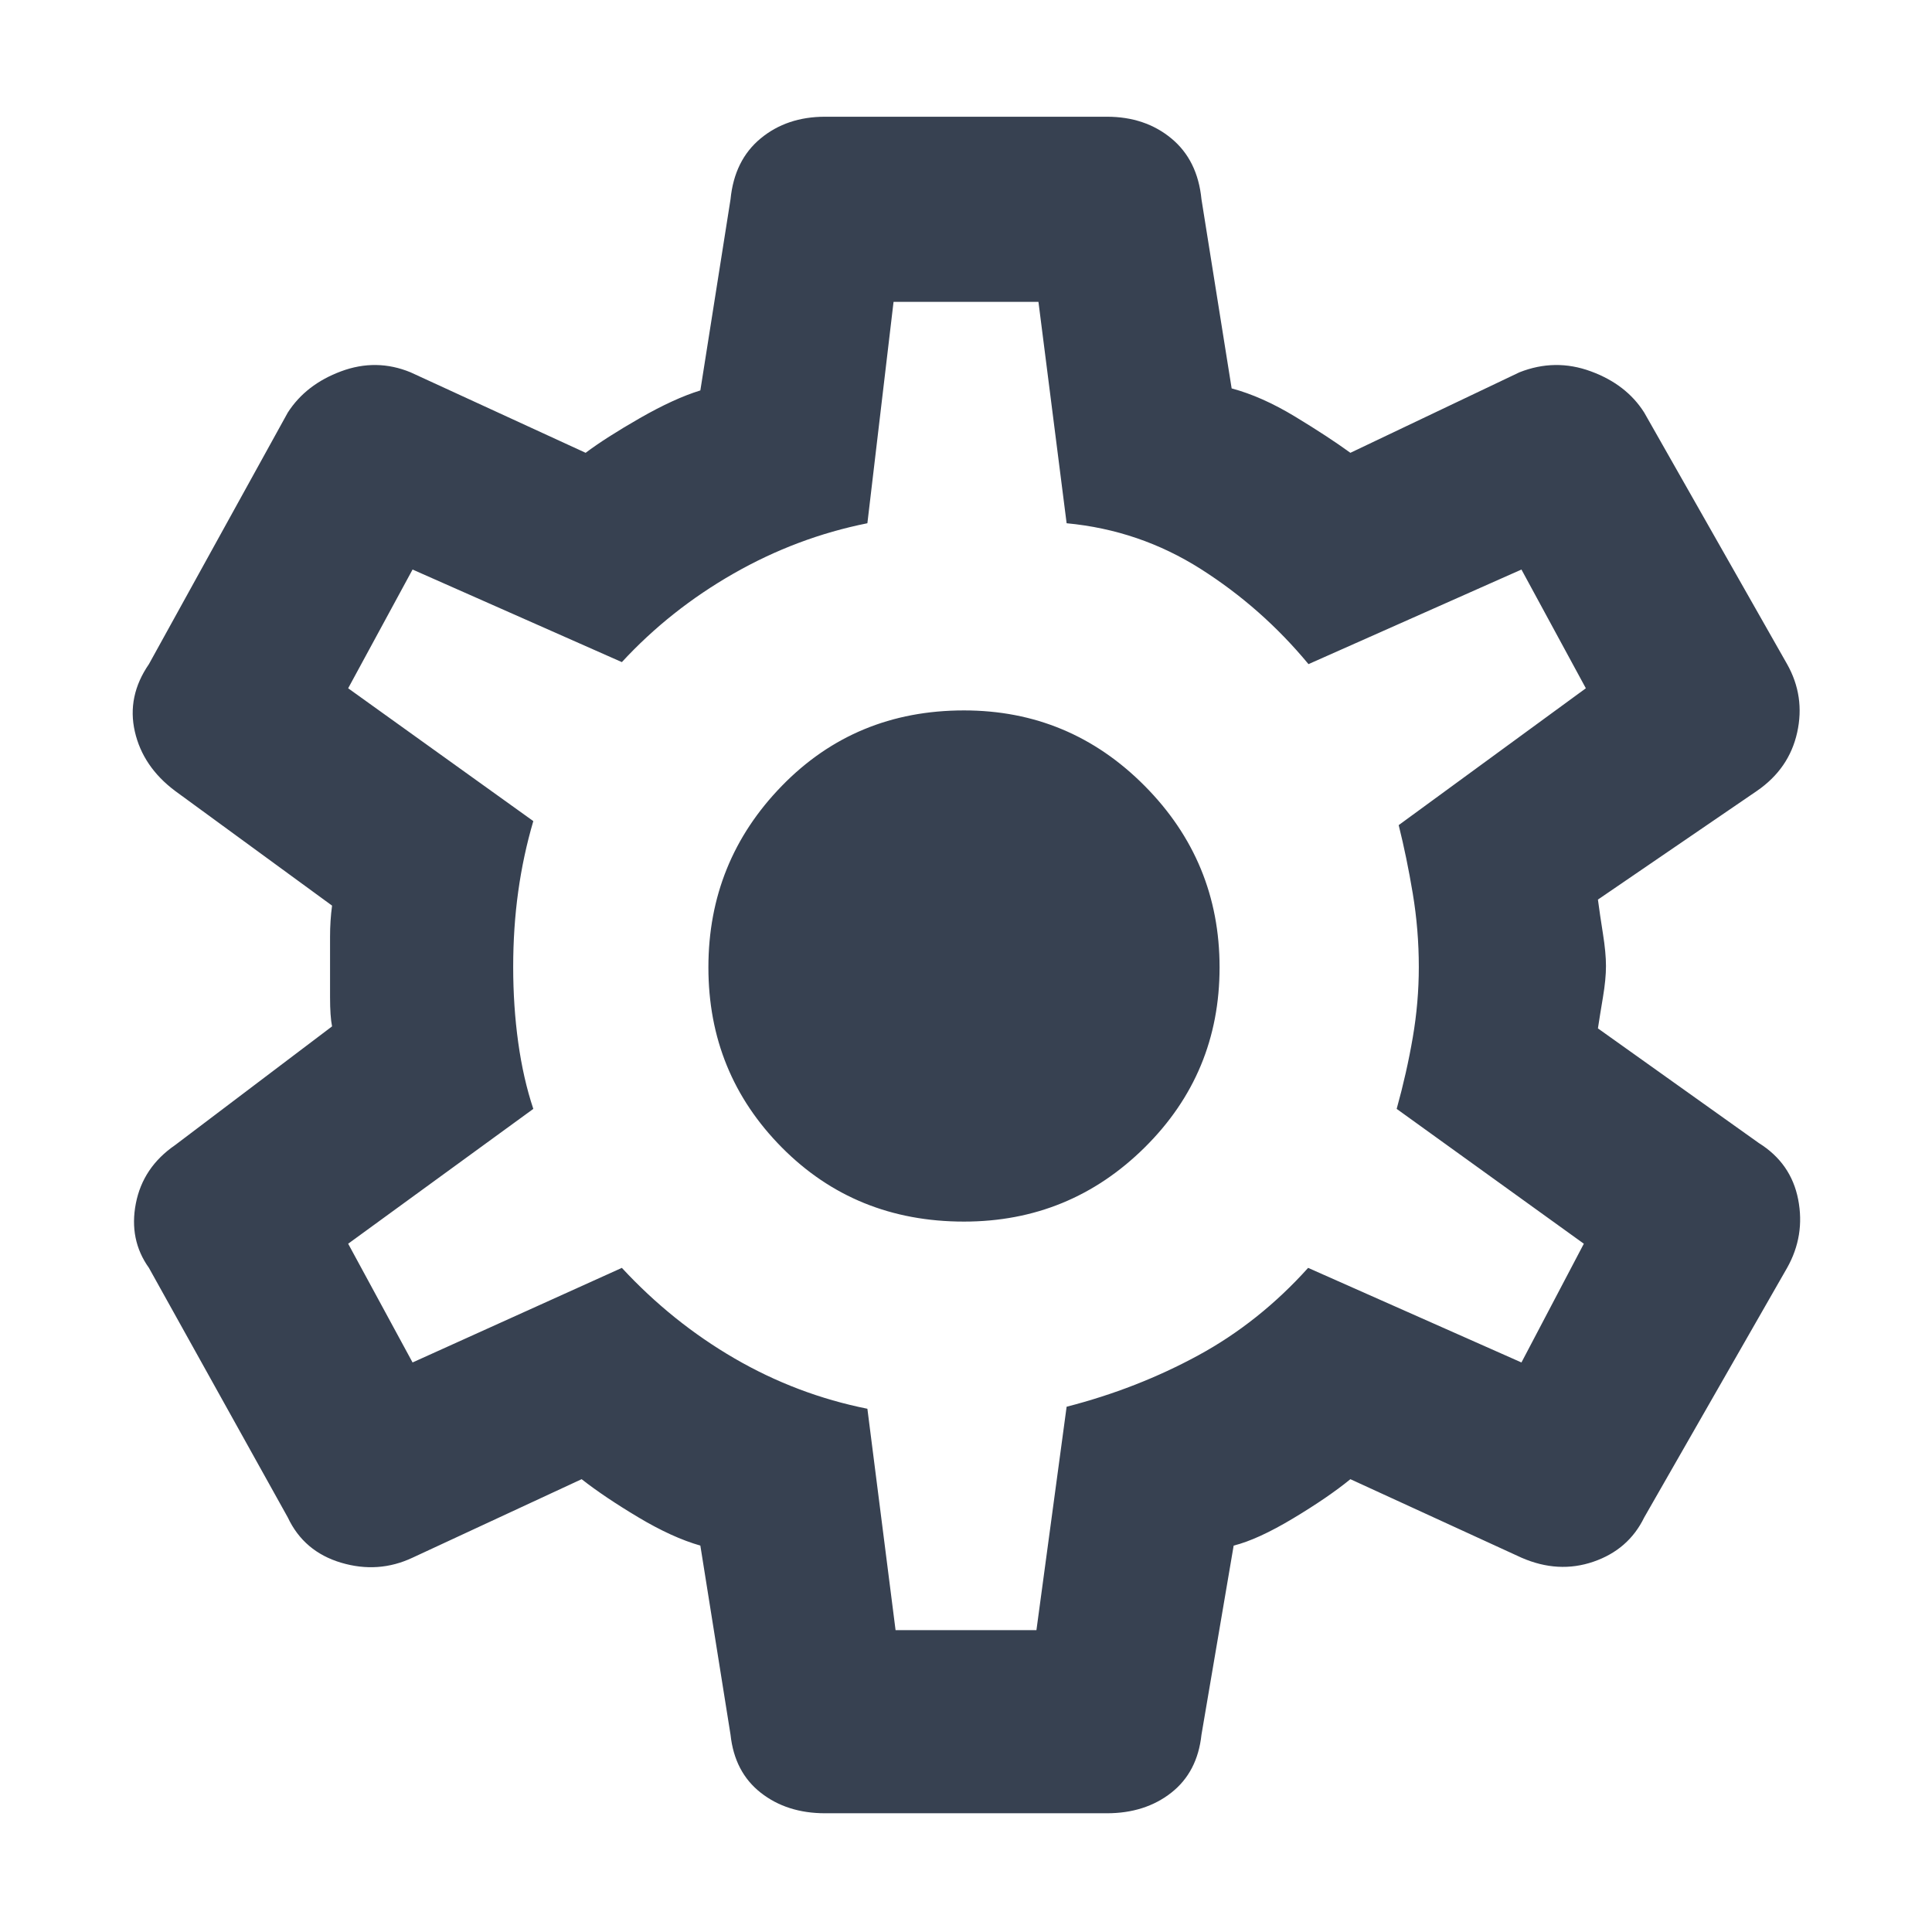
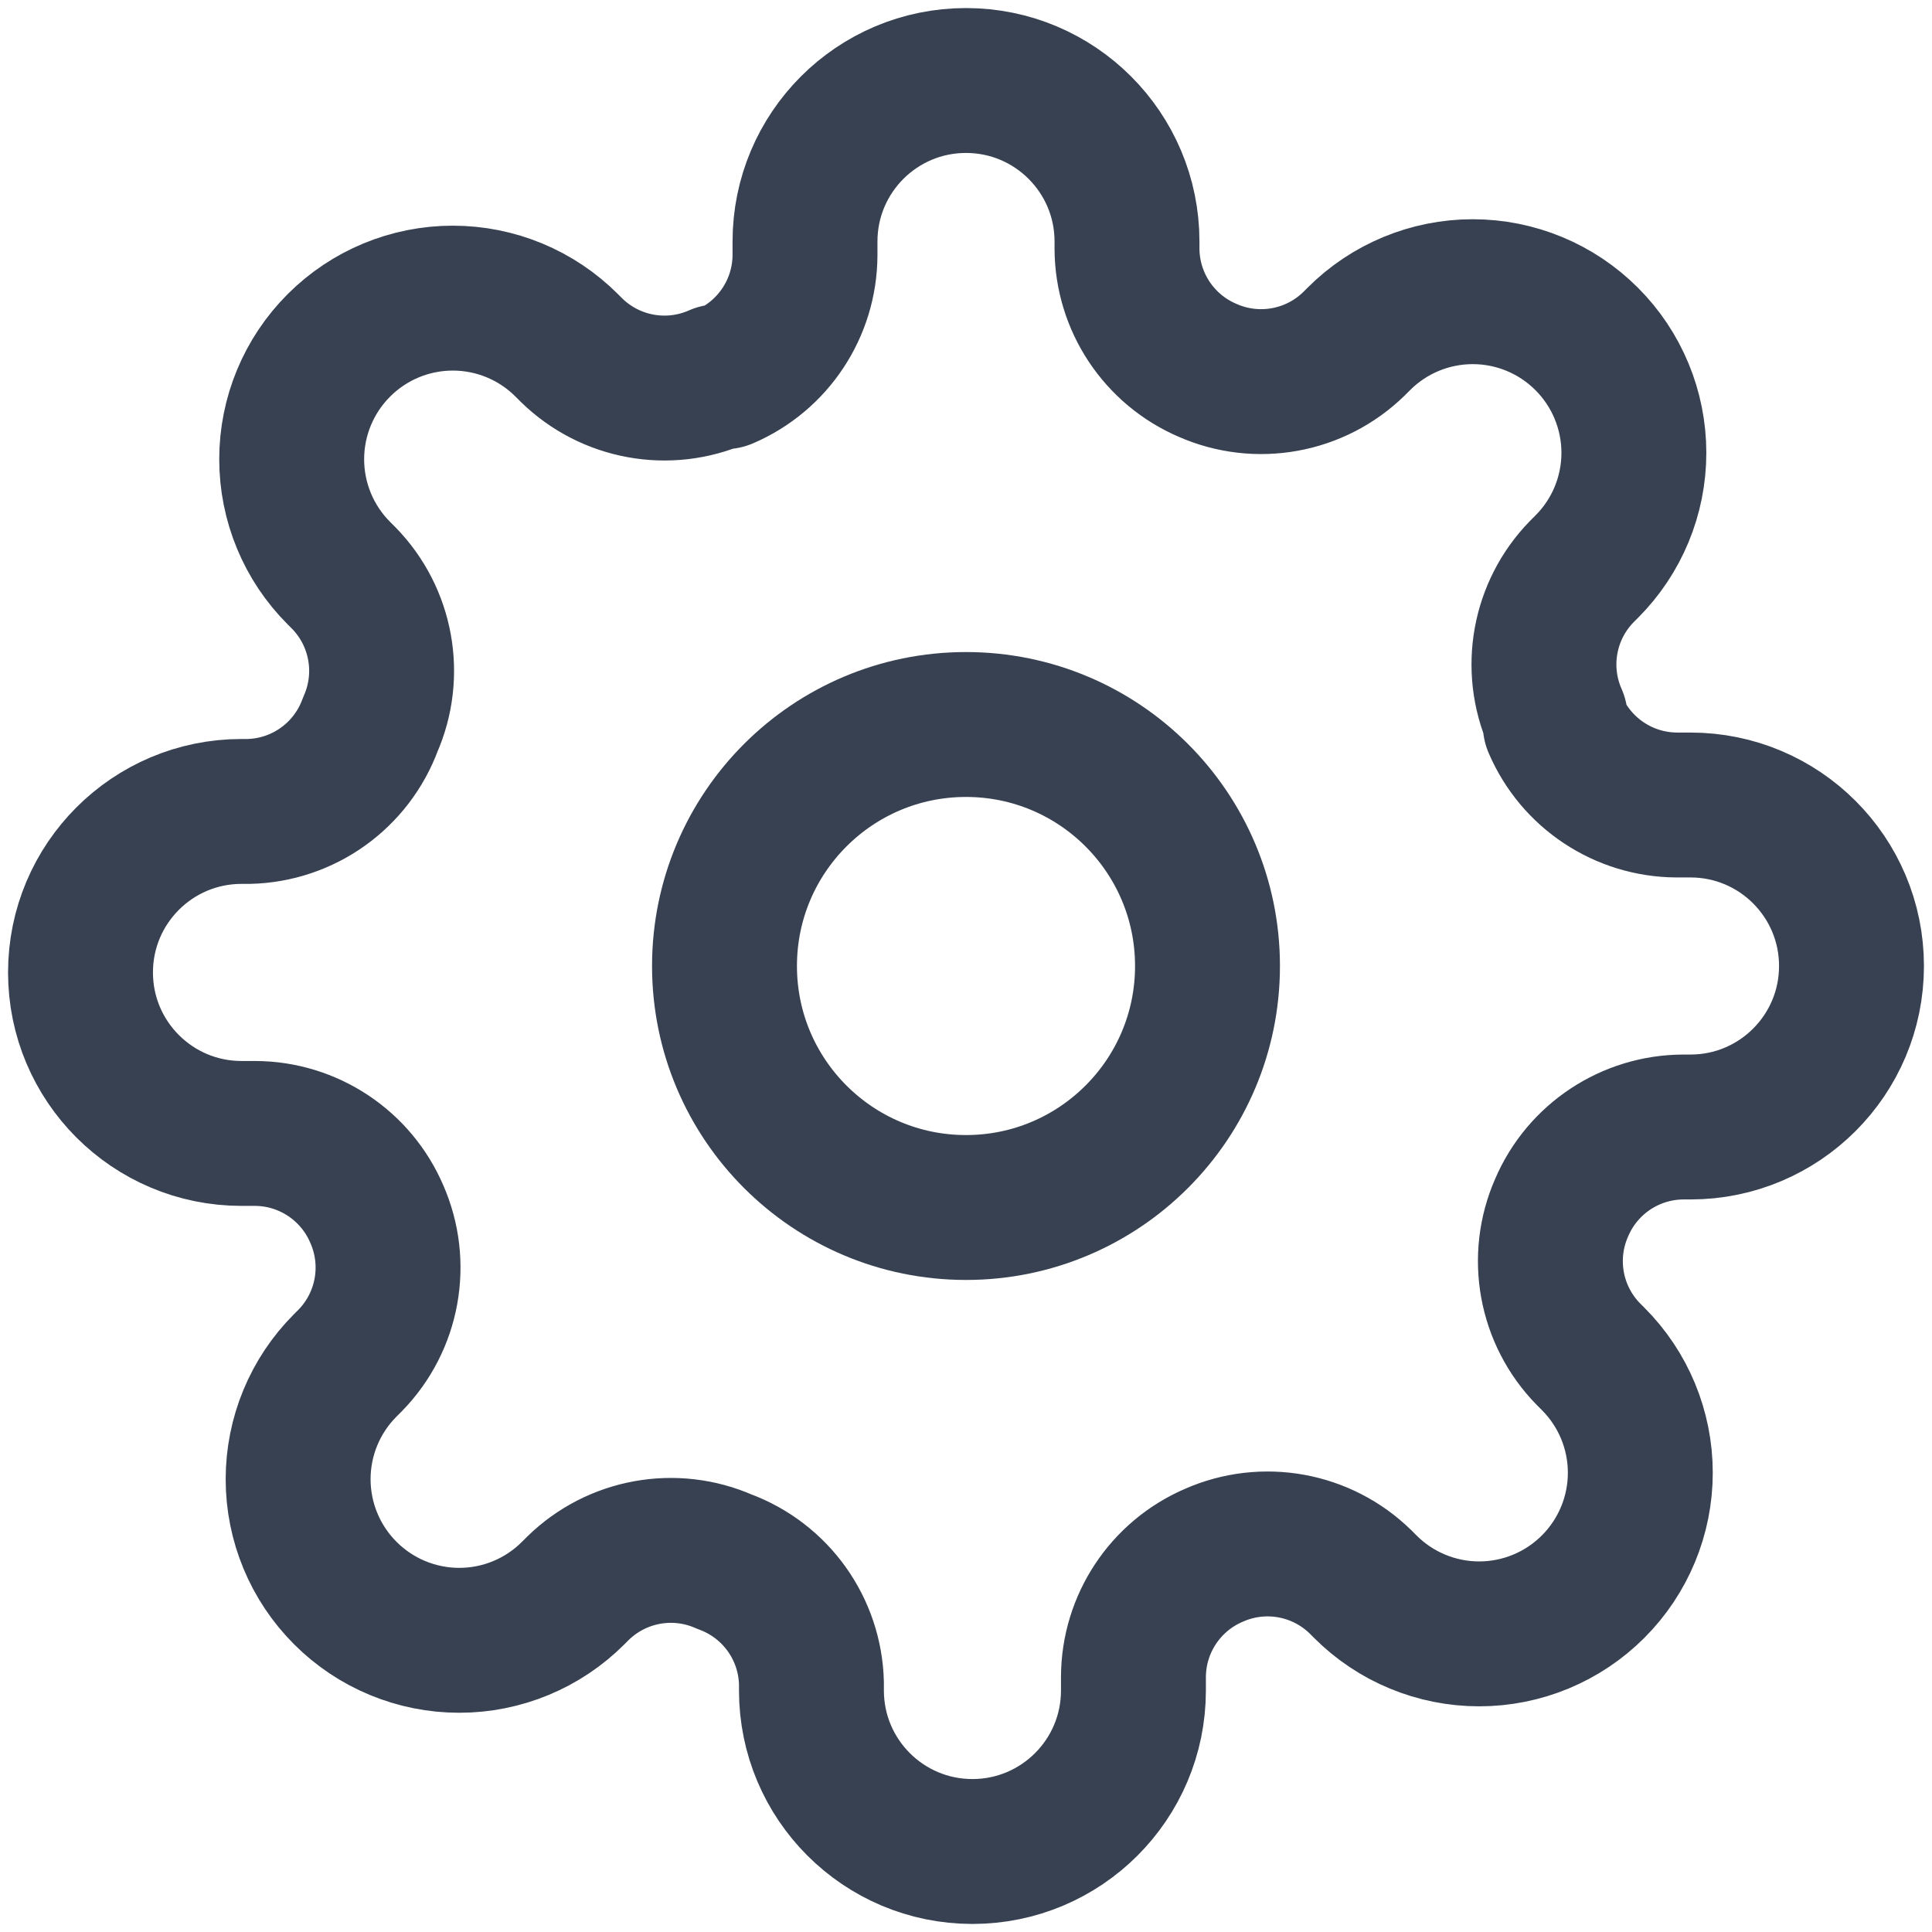
- <svg xmlns="http://www.w3.org/2000/svg" height="48px" viewBox="0 -960 960 960" width="48px" fill="#374151">
-   <path d="M410-59q-19 0-32-10.21T363-98l-15-94q-14-4-30.81-14.05Q300.38-216.09 289-225l-84 39q-17 8-35.5 2.5T143-206L74-330q-10-14-6.5-32T87-391l78-59q-1-4.93-1-14.5v-30q0-8.09 1-15.5l-78-57q-16-12-20-29.5t7-33.5l69-125q9-14 26.5-20.5t34.5.5l87 40q9.89-7.45 26.94-17.23Q335-762 348-766l15-95q1.91-19.42 14.95-30.21Q391-902 410-902h140q19 0 32.05 10.79Q595.09-880.42 597-861l15 94q15 4 31.5 14t27.5 18l84-40q17.72-7 35.44-.5T817-755l71 125q9 16 5 34t-20 29l-79 54q1 7.56 2.5 17 1.5 9.44 1.5 16 0 6.56-1.5 15.5-1.5 8.94-2.5 15.5l80 57q16 10 19.5 28t-5.5 34l-71 124q-7.78 16-25.22 22-17.45 6-35.78-2l-85-39q-11 9-28.5 19.5T613-192l-16 94q-2 18.58-15 28.79T550-59H410Zm35-91h70l15-111q35-9 65.35-25.5Q625.71-303 650-330l106 47 31-59-93-67q5-18 8-35.49 3-17.49 3-35 0-18.51-3-36.51-3-18-7-34l93-68-32-59-105.82 47q-23.18-28-53.57-47.29-30.4-19.3-66.61-22.71l-14-110h-72l-13 110q-35 7-66.5 25T309-631l-104-46-32 59 92 66q-5 17-7.5 35t-2.5 37.48q0 19.52 2.5 37.52 2.5 18 7.5 33l-92 67 32 59 104-47q25 27 56 45t66 25l14 110Zm34-203q52.56 0 89.78-36.82Q606-426.65 606-479.32q0-52.68-37.22-90.18Q531.56-607 479-607q-54 0-90.5 37.5T352-479.32q0 52.67 36.5 89.5Q425-353 479-353Zm2-127Z" />
+ <svg xmlns="http://www.w3.org/2000/svg" height="48px" viewBox="0 0 24 24" width="48px" fill="none" stroke="#374151" stroke-width="1.8" stroke-linecap="round" stroke-linejoin="round">
+   <circle cx="12" cy="12" r="3" />
+   <path d="M19.4 15a1.65 1.65 0 0 0 .33 1.82l.06.06a2 2 0 0 1 0 2.83 2 2 0 0 1-2.83 0l-.06-.06a1.65 1.65 0 0 0-1.82-.33 1.65 1.65 0 0 0-1 1.51V21a2 2 0 0 1-2 2 2 2 0 0 1-2-2v-.09A1.65 1.65 0 0 0 9 19.4a1.65 1.65 0 0 0-1.82.33l-.06.06a2 2 0 0 1-2.83 0 2 2 0 0 1 0-2.83l.06-.06a1.65 1.65 0 0 0 .33-1.82 1.65 1.65 0 0 0-1.51-1H3a2 2 0 0 1-2-2 2 2 0 0 1 2-2h.09A1.65 1.65 0 0 0 4.6 9a1.65 1.65 0 0 0-.33-1.82l-.06-.06a2 2 0 0 1 0-2.83 2 2 0 0 1 2.83 0l.06.06a1.65 1.65 0 0 0 1.82.33H9a1.65 1.65 0 0 0 1-1.51V3a2 2 0 0 1 2-2 2 2 0 0 1 2 2v.09a1.65 1.65 0 0 0 1 1.51 1.65 1.65 0 0 0 1.82-.33l.06-.06a2 2 0 0 1 2.83 0 2 2 0 0 1 0 2.83l-.06.06a1.65 1.65 0 0 0-.33 1.82V9a1.65 1.65 0 0 0 1.51 1H21a2 2 0 0 1 2 2 2 2 0 0 1-2 2h-.09a1.65 1.65 0 0 0-1.51 1z" />
</svg>
